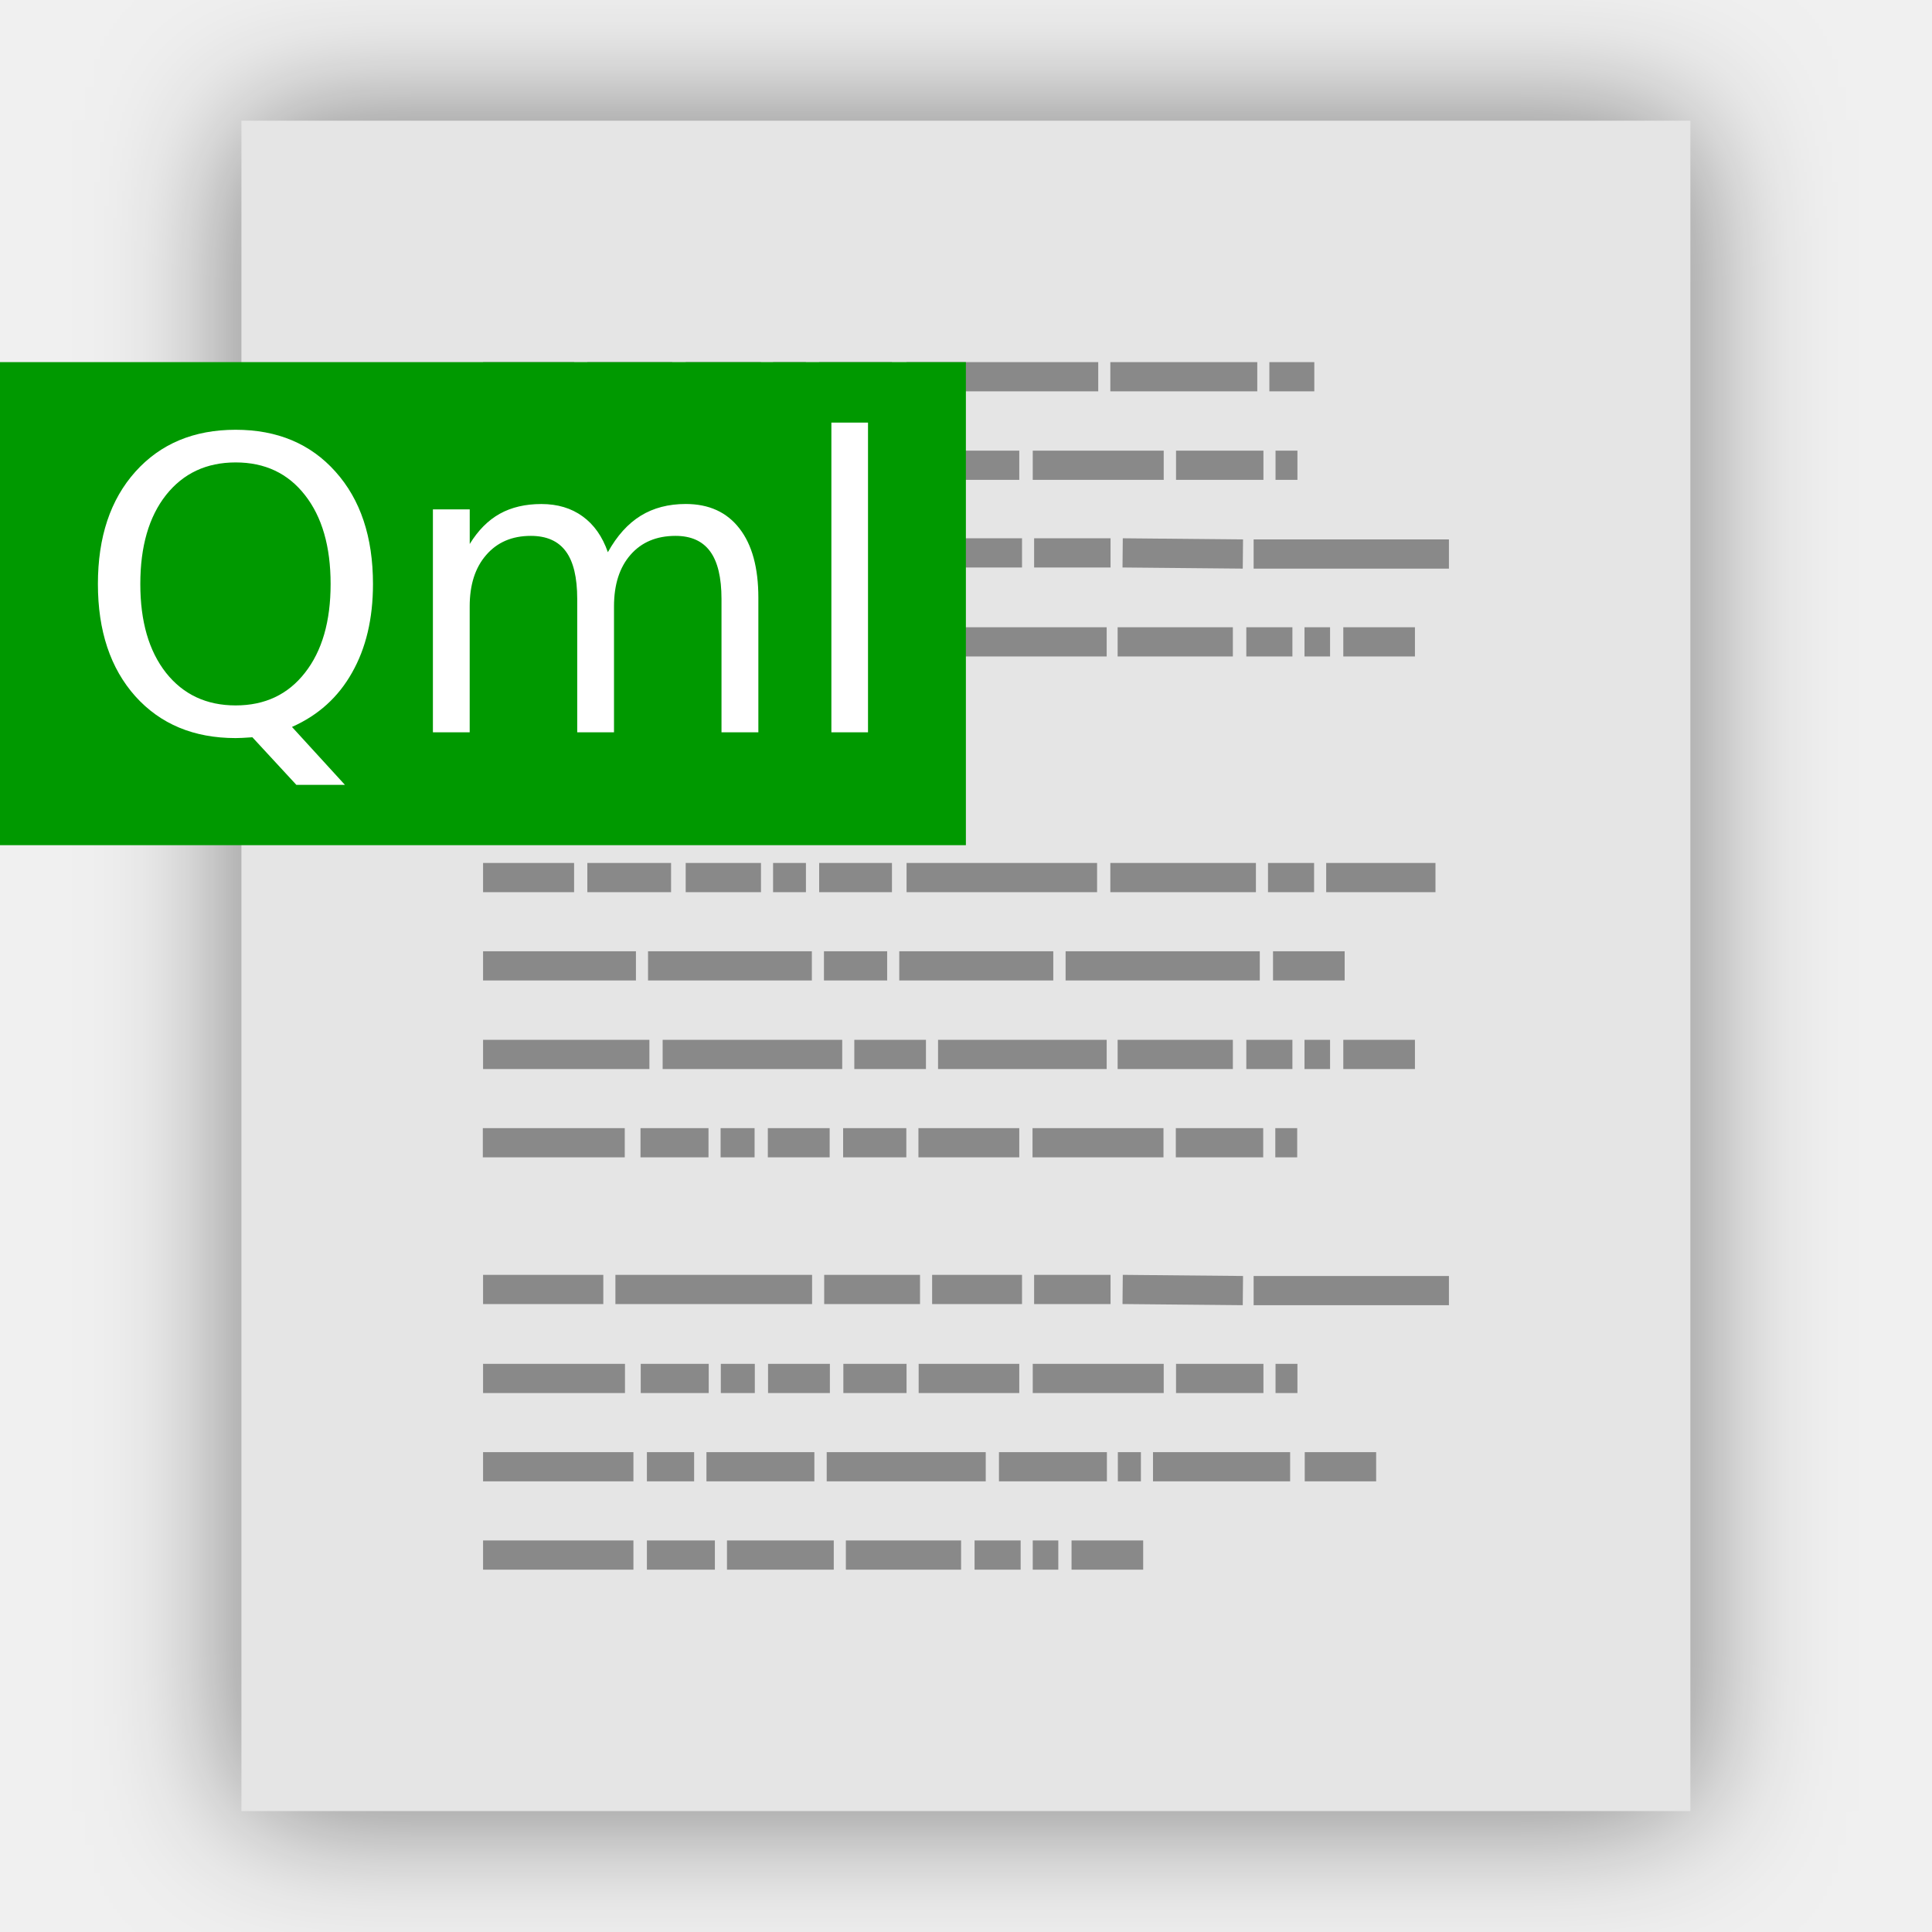
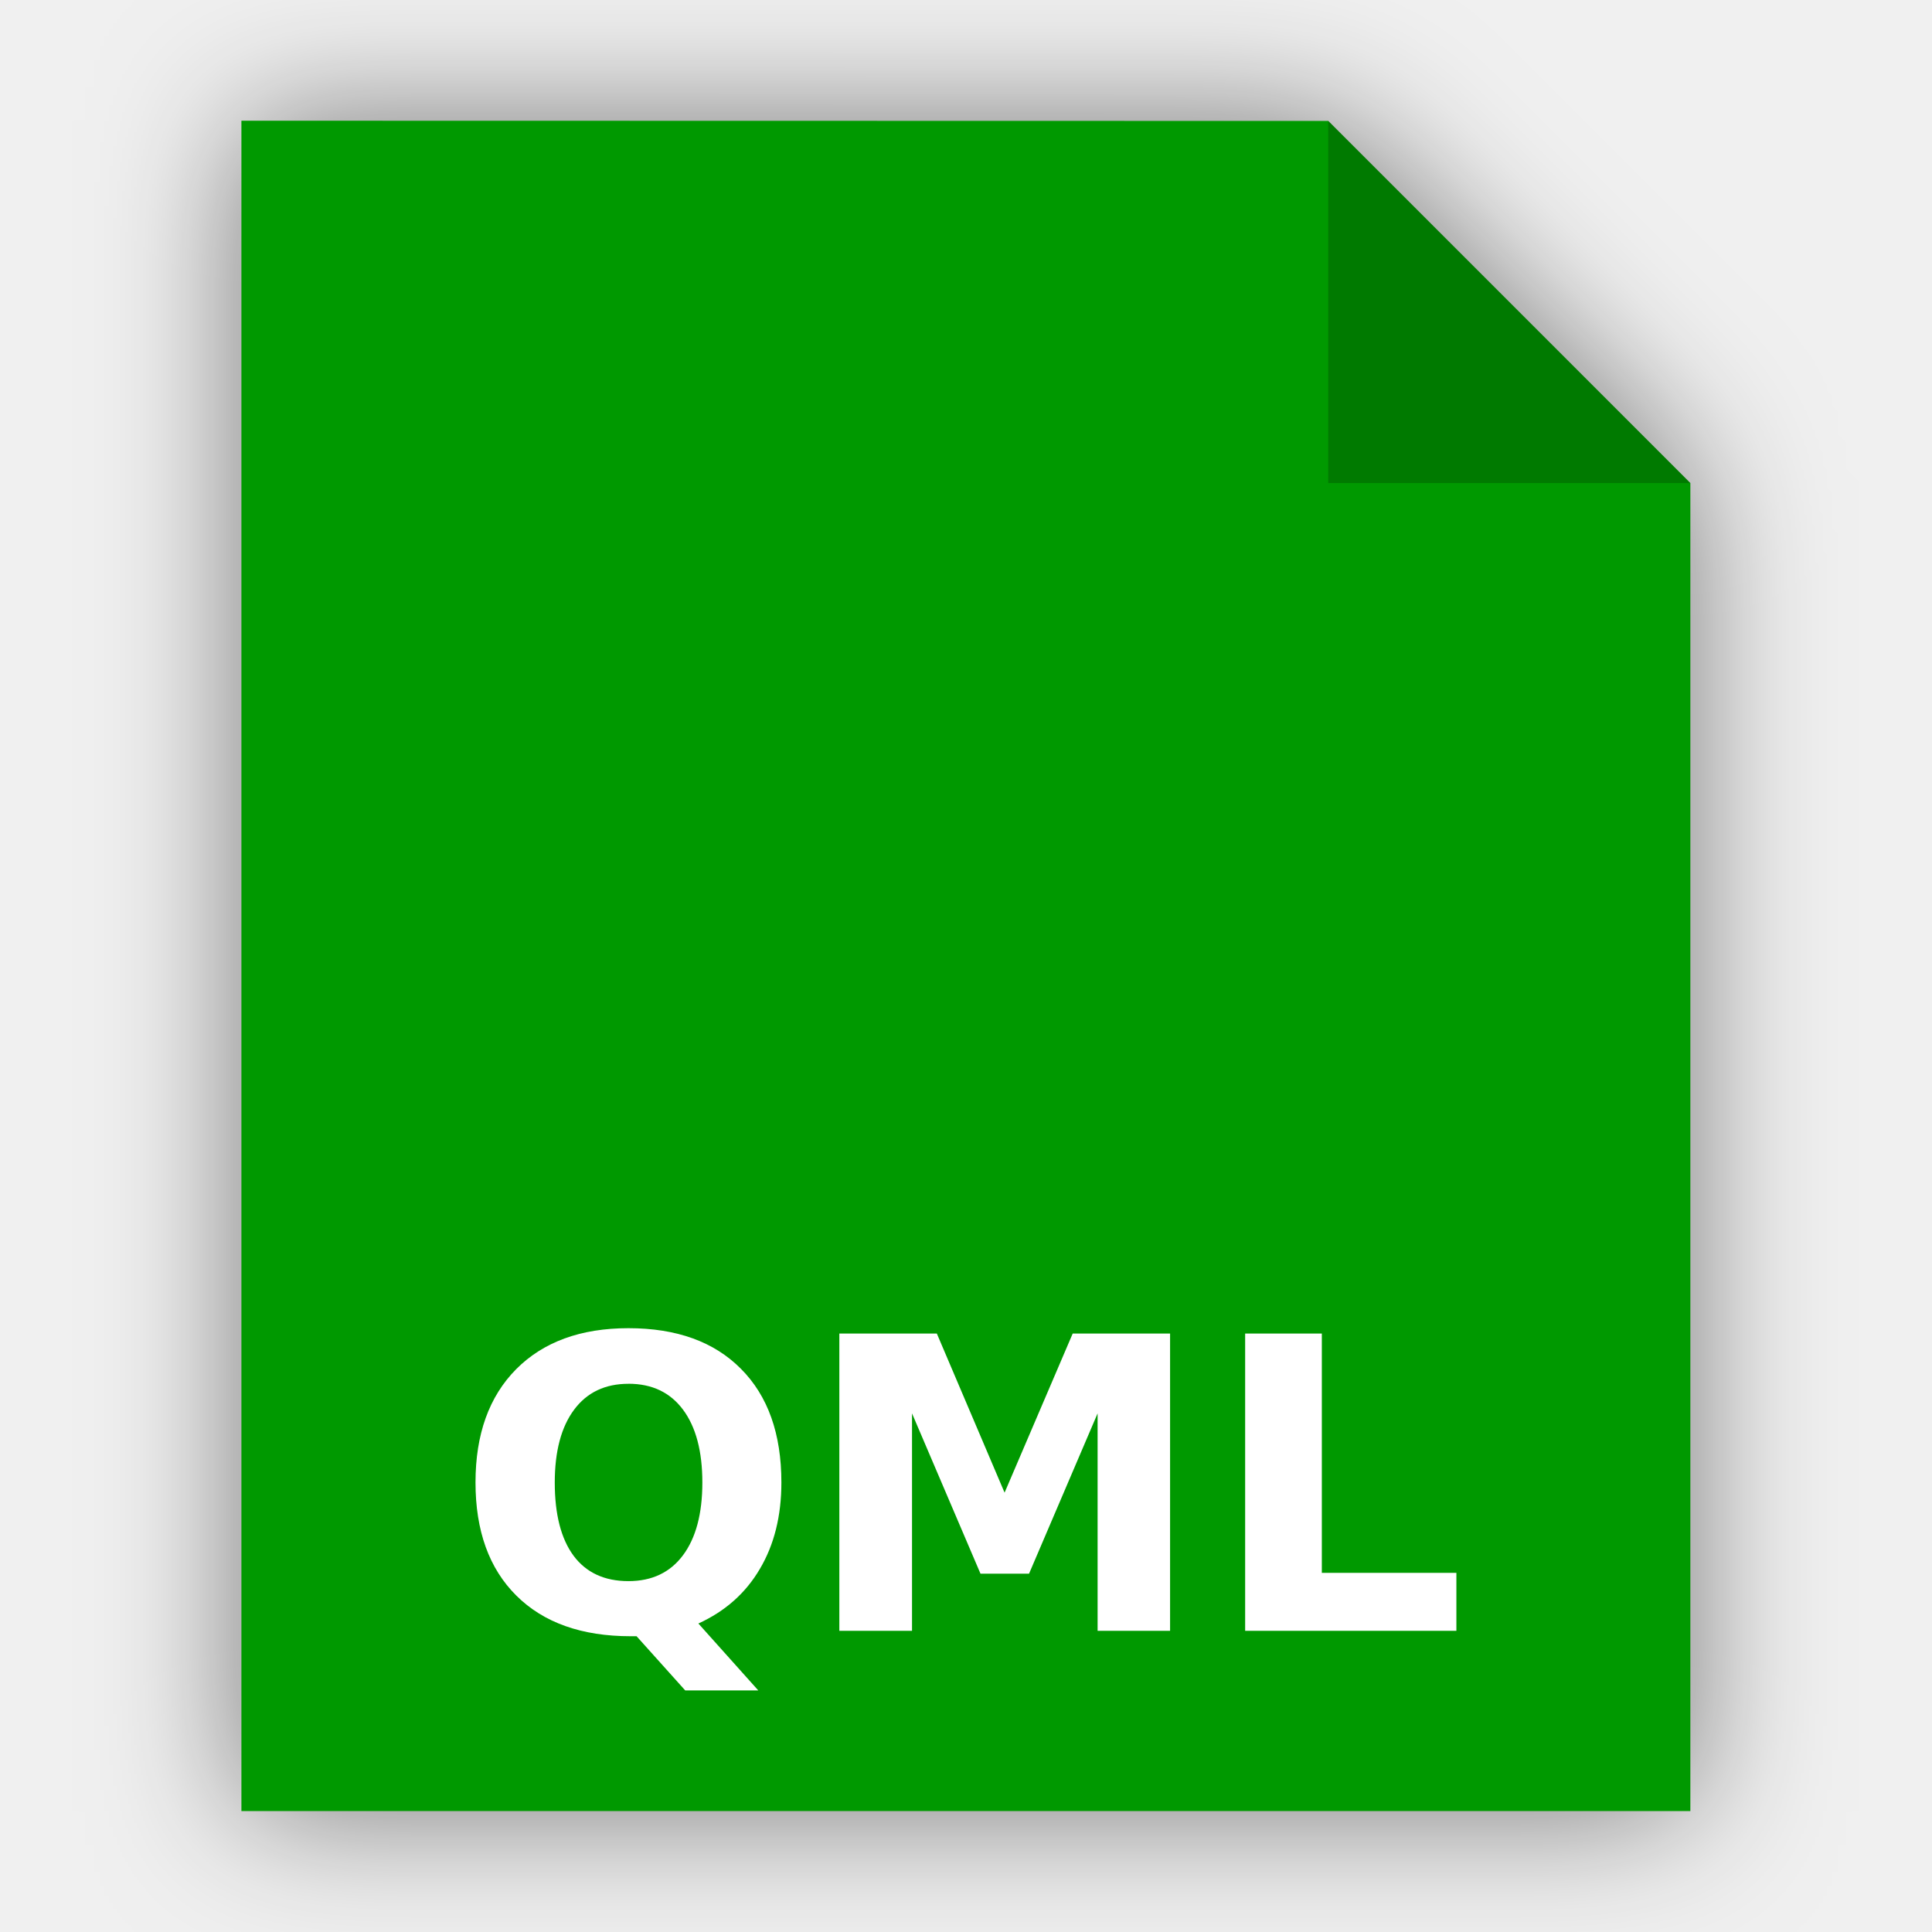
<svg xmlns="http://www.w3.org/2000/svg" id="svg8" version="1.1" viewBox="0 0 8.467 8.467" height="32" width="32">
  <defs id="defs2">
-     <filter height="1.201" y="-0.1" width="1.234" x="-0.117" id="filter4299" style="color-interpolation-filters:sRGB">
-       <feGaussianBlur id="feGaussianBlur4301" stdDeviation="0.31" />
+     <filter style="color-interpolation-filters:sRGB" id="filter978" x="-0.117" width="1.234" y="-0.1" height="1.201">
+       <feGaussianBlur stdDeviation="0.31" id="feGaussianBlur980" />
    </filter>
  </defs>
  <g id="layer1">
-     <rect style="opacity:0.5;fill:#000000;fill-opacity:1;stroke:none;stroke-width:2.294;filter:url(#filter4299)" id="rect833-0" width="6.35" height="7.408" x="1.058" y="0.529" />
-     <rect y="0.529" x="1.058" height="7.408" width="6.35" id="rect833" style="opacity:1;fill:#e5e5e5;fill-opacity:1;stroke:none;stroke-width:2.294" />
-     <path d="m 2.117,1.651 h 0.399 z m 0.457,0 h 0.372 z m 0.431,0 h 0.33 z m 0.383,0 h 0.144 z m 0.202,0 h 0.319 z m 0.383,0 h 0.84 z m 0.893,0 h 0.644 z m 0.697,0 H 5.76 Z M 2.117,2.039 h 0.622 z m 0.691,0 h 0.298 z m 0.351,0 h 0.149 z m 0.207,0 h 0.271 z m 0.33,0 h 0.277 z m 0.33,0 H 4.467 Z m 0.5,0 h 0.574 z m 0.628,0 h 0.383 z m 0.436,0 h 0.096 z M 2.117,2.423 h 0.527 z m 0.58,0 h 0.862 z m 0.915,0 h 0.42 z m 0.473,0 h 0.394 z m 0.447,0 h 0.335 z m 0.388,0 0.527,0.005 z m 0.574,0.005 H 6.35 Z M 2.117,2.813 h 0.729 z m 0.787,0 h 0.787 z m 0.84,0 h 0.314 z m 0.367,0 h 0.739 z m 0.787,0 h 0.505 z m 0.564,0 h 0.202 z m 0.255,0 h 0.112 z m 0.17,0 H 6.201 Z M 2.117,3.201 h 0.271 z m 0.356,0 h 1.005 z M 2.117,3.846 h 0.399 z m 0.457,0 h 0.367 z m 0.431,0 h 0.33 z m 0.383,0 h 0.144 z m 0.202,0 h 0.319 z m 0.383,0 h 0.835 z m 0.893,0 h 0.638 z m 0.691,0 h 0.202 z m 0.255,0 H 6.291 Z M 2.117,4.233 h 0.67 z m 0.723,0 h 0.718 z m 0.771,0 H 3.888 Z m 0.33,0 h 0.675 z m 0.729,0 h 0.851 z m 0.909,0 H 5.893 Z M 2.117,4.621 h 0.729 z m 0.787,0 h 0.787 z m 0.84,0 h 0.314 z m 0.367,0 h 0.739 z m 0.787,0 h 0.505 z m 0.564,0 h 0.202 z m 0.255,0 h 0.112 z m 0.17,0 h 0.314 z m -3.771,0.387 h 0.622 z m 0.691,0 h 0.298 z m 0.351,0 h 0.149 z m 0.207,0 h 0.271 z m 0.33,0 h 0.277 z m 0.33,0 H 4.467 Z m 0.5,0 h 0.574 z m 0.628,0 h 0.383 z m 0.436,0 h 0.096 z M 2.117,5.651 h 0.527 z m 0.58,0 h 0.862 z m 0.915,0 h 0.42 z m 0.473,0 h 0.394 z m 0.447,0 h 0.335 z m 0.388,0 0.527,0.005 z m 0.574,0.005 H 6.35 Z M 2.117,6.041 h 0.622 z m 0.691,0 h 0.298 z m 0.351,0 h 0.149 z m 0.207,0 h 0.271 z m 0.33,0 h 0.277 z m 0.33,0 H 4.467 Z m 0.5,0 h 0.574 z m 0.628,0 h 0.383 z m 0.436,0 h 0.096 z m -3.473,0.387 h 0.659 z m 0.718,0 H 3.042 Z m 0.261,0 h 0.473 z m 0.527,0 h 0.697 z m 0.755,0 h 0.473 z m 0.521,0 h 0.101 z m 0.154,0 h 0.601 z m 0.665,0 H 6.031 Z M 2.117,6.815 h 0.659 z m 0.718,0 h 0.298 z m 0.351,0 h 0.468 z m 0.521,0 h 0.505 z m 0.564,0 h 0.202 z m 0.255,0 h 0.112 z m 0.17,0 h 0.314 z" id="path3475" style="opacity:0.4;fill:none;stroke:#000000;stroke-width:0.128px;stroke-linecap:butt;stroke-linejoin:miter;stroke-opacity:1" />
-     <rect style="opacity:1;fill:#009900;fill-opacity:1;stroke:none;stroke-width:1.001" id="rect833-1" width="4.233" height="2.117" x="0" y="1.587" />
-     <g aria-label="Qml" id="text843" style="font-style:normal;font-weight:normal;font-size:10.583px;line-height:1.25;font-family:sans-serif;fill:#ffffff;fill-opacity:1;stroke:none;stroke-width:0.265" transform="matrix(0.1687917,0,0,0.1687917,0.2830695,2.547655)">
-       <path d="m 4.442,-3.087 q -1.137,0 -1.809,0.847 -0.667,0.847 -0.667,2.31 0,1.457 0.667,2.305 0.672,0.847 1.809,0.847 1.137,0 1.798,-0.847 0.667,-0.847 0.667,-2.305 0,-1.462 -0.667,-2.31 -0.661,-0.847 -1.798,-0.847 z m 1.462,6.868 1.375,1.504 H 6.018 L 4.876,4.049 q -0.171,0.01 -0.264,0.016 -0.088,0.005 -0.171,0.005 -1.628,0 -2.604,-1.085 -0.972,-1.09 -0.972,-2.915 0,-1.829 0.972,-2.915 0.977,-1.09 2.604,-1.09 1.623,0 2.594,1.09 0.972,1.085 0.972,2.915 0,1.344 -0.543,2.3 Q 6.928,3.326 5.905,3.78 Z" style="fill:#ffffff;fill-opacity:1;stroke-width:0.265" id="path845" />
-       <path d="m 14.106,-0.757 q 0.357,-0.641 0.853,-0.946 0.496,-0.305 1.168,-0.305 0.904,0 1.395,0.636 0.491,0.63 0.491,1.798 V 3.92 H 17.056 V 0.458 q 0,-0.832 -0.295,-1.235 -0.295,-0.403 -0.899,-0.403 -0.739,0 -1.168,0.491 -0.429,0.491 -0.429,1.338 V 3.92 H 13.31 V 0.458 q 0,-0.837 -0.295,-1.235 -0.295,-0.403 -0.91,-0.403 -0.729,0 -1.158,0.496 -0.429,0.491 -0.429,1.333 V 3.92 H 9.563 v -5.788 h 0.956 v 0.899 q 0.326,-0.532 0.78,-0.785 0.455,-0.253 1.08,-0.253 0.63,0 1.07,0.32 0.444,0.32 0.656,0.93 z" style="fill:#ffffff;fill-opacity:1;stroke-width:0.265" id="path847" />
-       <path d="m 19.909,-4.121 h 0.951 V 3.92 h -0.951 z" style="fill:#ffffff;fill-opacity:1;stroke-width:0.265" id="path849" />
-     </g>
+     <path style="opacity:0.5;fill:#000000;fill-opacity:1;stroke:none;stroke-width:2.294;filter:url(#filter978)" d="M 1.058,0.529 V 7.937 H 7.408 V 2.117 l -1.587,-1.587 z" id="path926-2" />
+     <path style="opacity:1;fill:#009900;fill-opacity:1;stroke:none;stroke-width:2.294" d="M 1.058,0.529 V 7.937 H 7.408 V 2.117 l -1.587,-1.587 z" id="path926" />
+     <path style="opacity:0.2;fill:#000000;fill-opacity:1;stroke:none;stroke-width:2.294" d="M 5.821,0.529 V 2.117 h 1.587 z" id="path926-1" />
+     <path style="font-style:normal;font-weight:normal;font-size:10.583px;line-height:1.25;font-family:sans-serif;letter-spacing:0px;word-spacing:0px;fill:#ffffff;fill-opacity:1;stroke:none;stroke-width:0.265" id="text1841" d="m 3.203,-12.346 c -1.237,0 -2.208,0.355 -2.914,1.064 -0.703,0.71 -1.055,1.689 -1.055,2.939 0,1.254 0.352,2.233 1.059,2.936 0.706,0.703 1.696,1.055 2.967,1.055 h 0.154 l 1.262,1.406 H 6.572 L 5.018,-4.682 C 5.713,-4.999 6.245,-5.471 6.613,-6.098 6.985,-6.725 7.172,-7.474 7.172,-8.342 c 0,-1.264 -0.349,-2.246 -1.049,-2.949 -0.696,-0.703 -1.669,-1.055 -2.92,-1.055 z m 5.473,0.139 v 7.715 H 10.562 v -5.643 l 1.777,4.16 h 1.26 l 1.779,-4.16 v 5.643 h 1.881 v -7.715 h -2.527 l -1.768,4.129 -1.758,-4.129 z m 10.531,0 v 7.715 h 5.482 v -1.504 h -3.492 v -6.211 z m -16.004,1.303 c 0.61,0 1.082,0.224 1.416,0.672 0.334,0.448 0.502,1.078 0.502,1.891 0,0.81 -0.168,1.439 -0.502,1.887 -0.334,0.448 -0.806,0.672 -1.416,0.672 -0.62,0 -1.095,-0.219 -1.422,-0.656 -0.327,-0.441 -0.49,-1.076 -0.49,-1.902 0,-0.813 0.168,-1.443 0.502,-1.891 0.334,-0.448 0.804,-0.672 1.41,-0.672 z" transform="matrix(0.168876,0,0,0.168876,2.213254,7.905726)" />
  </g>
</svg>
